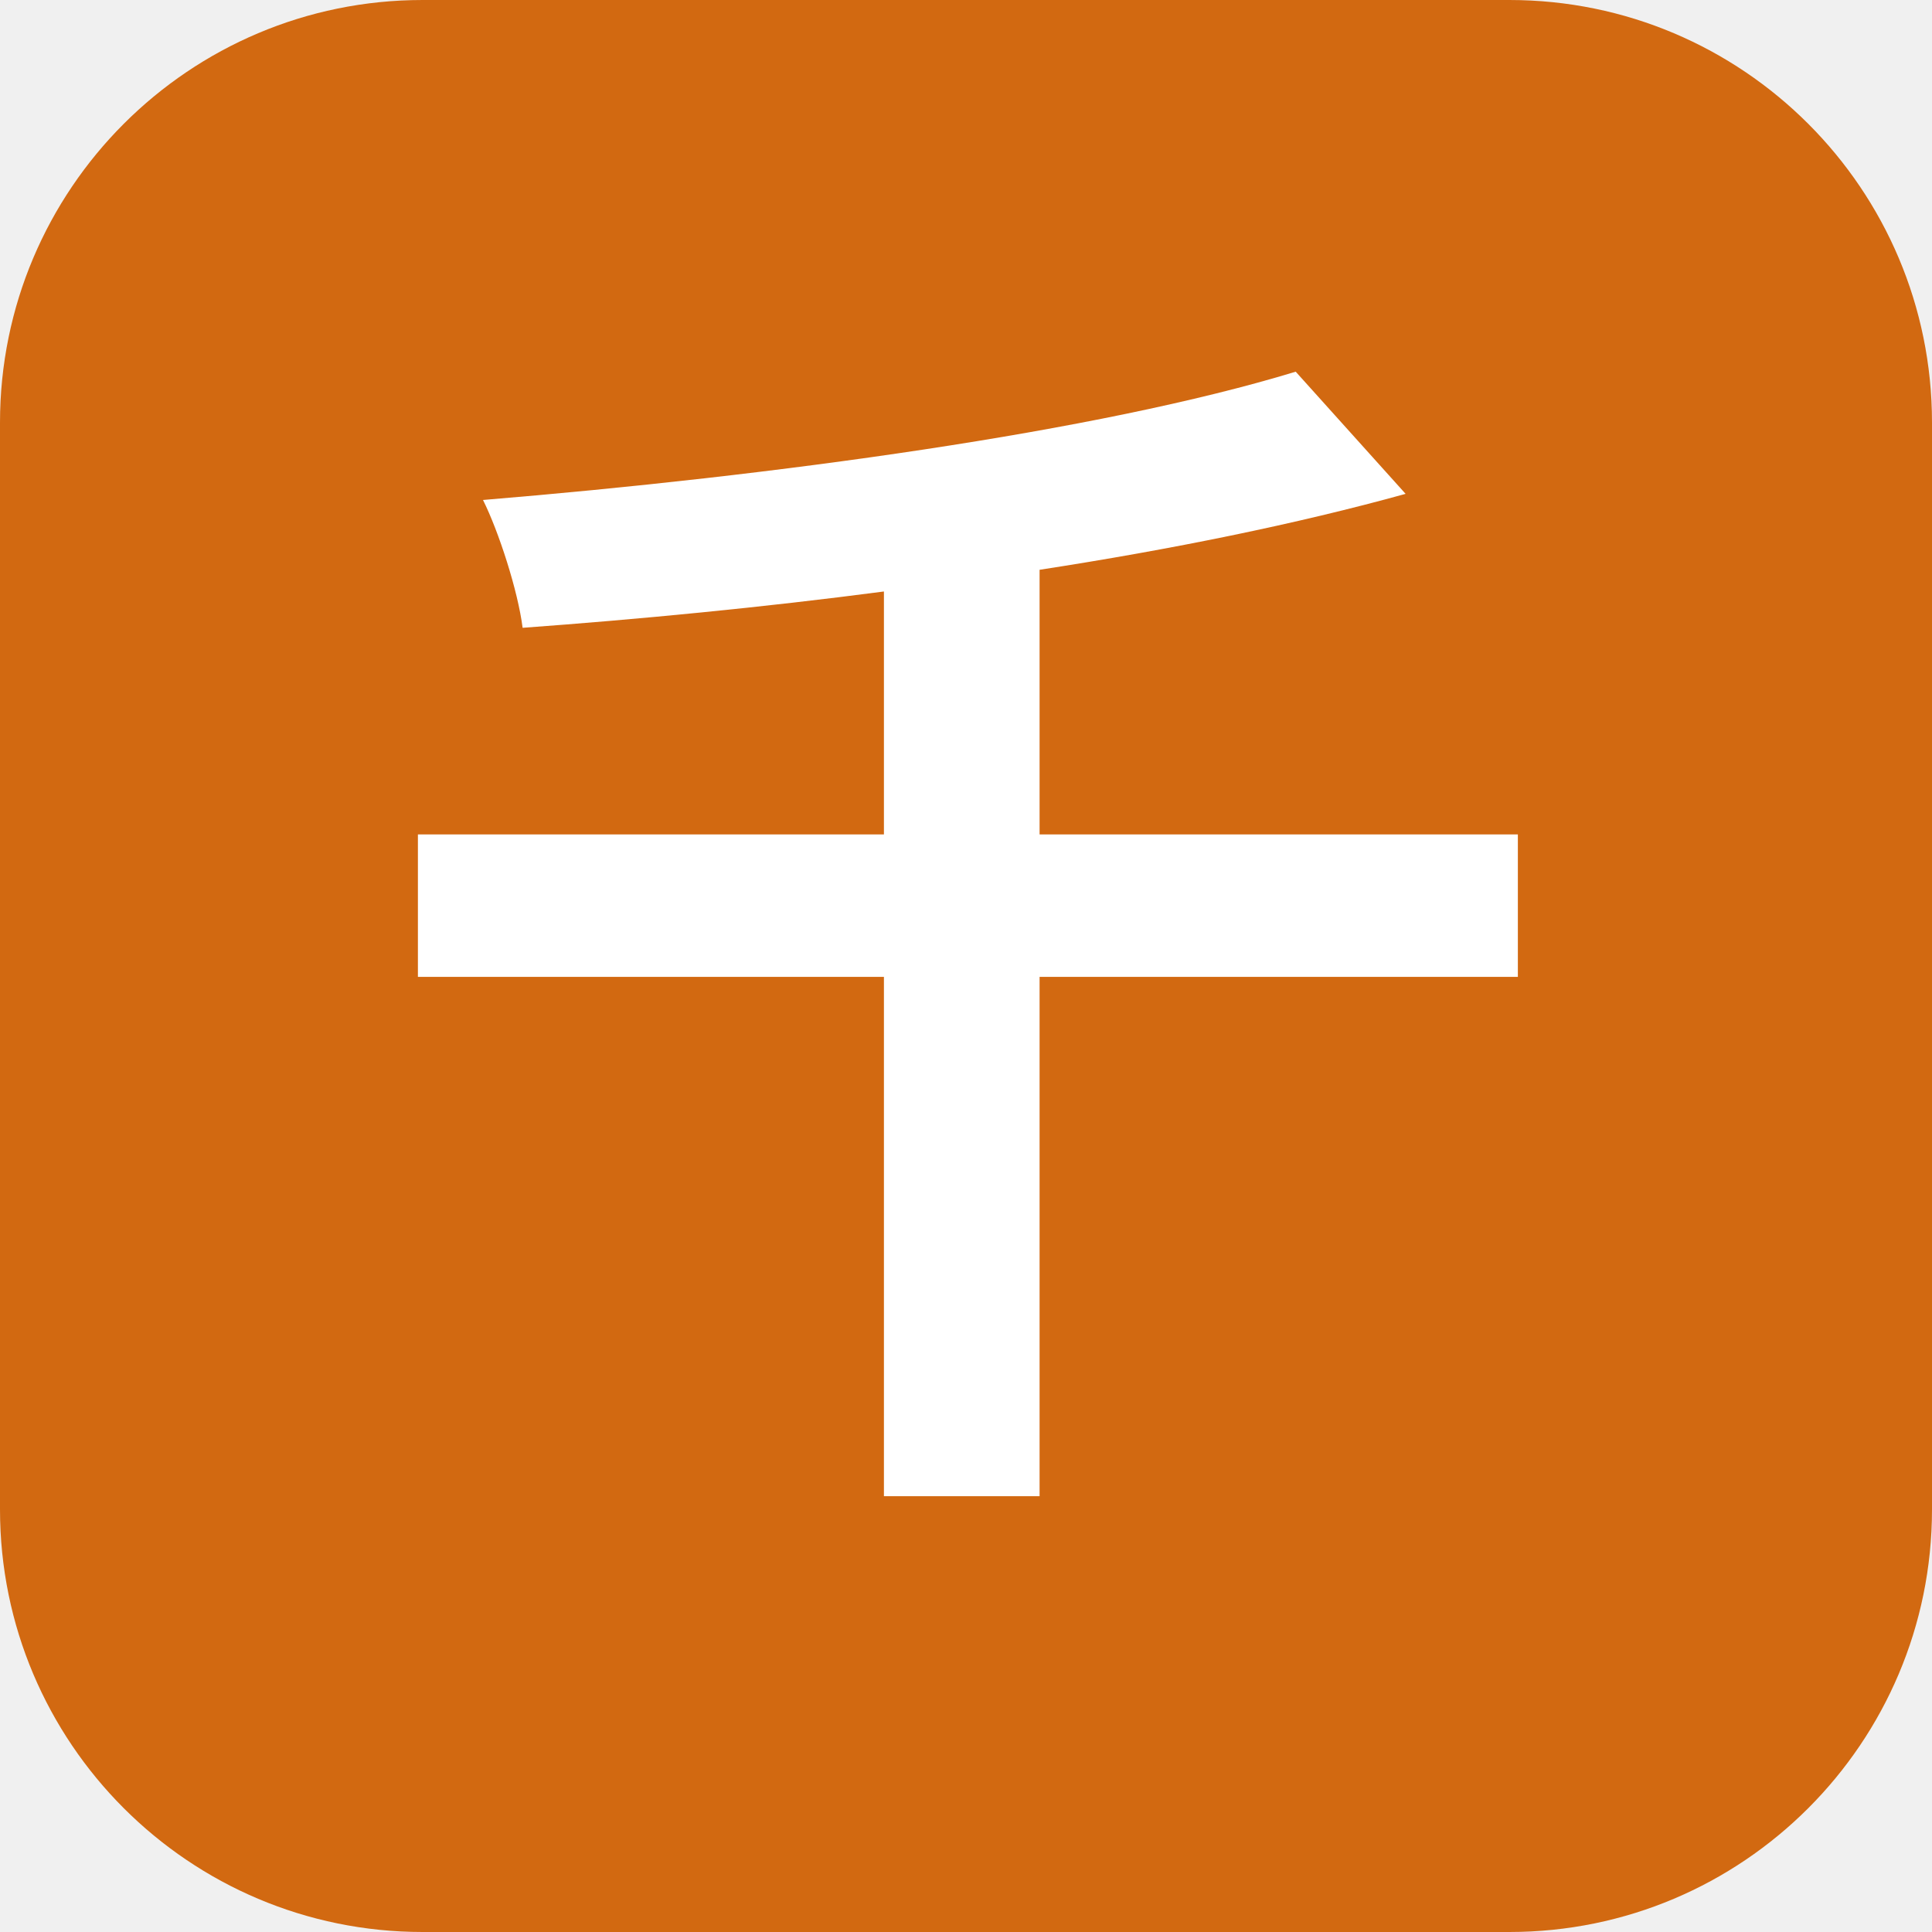
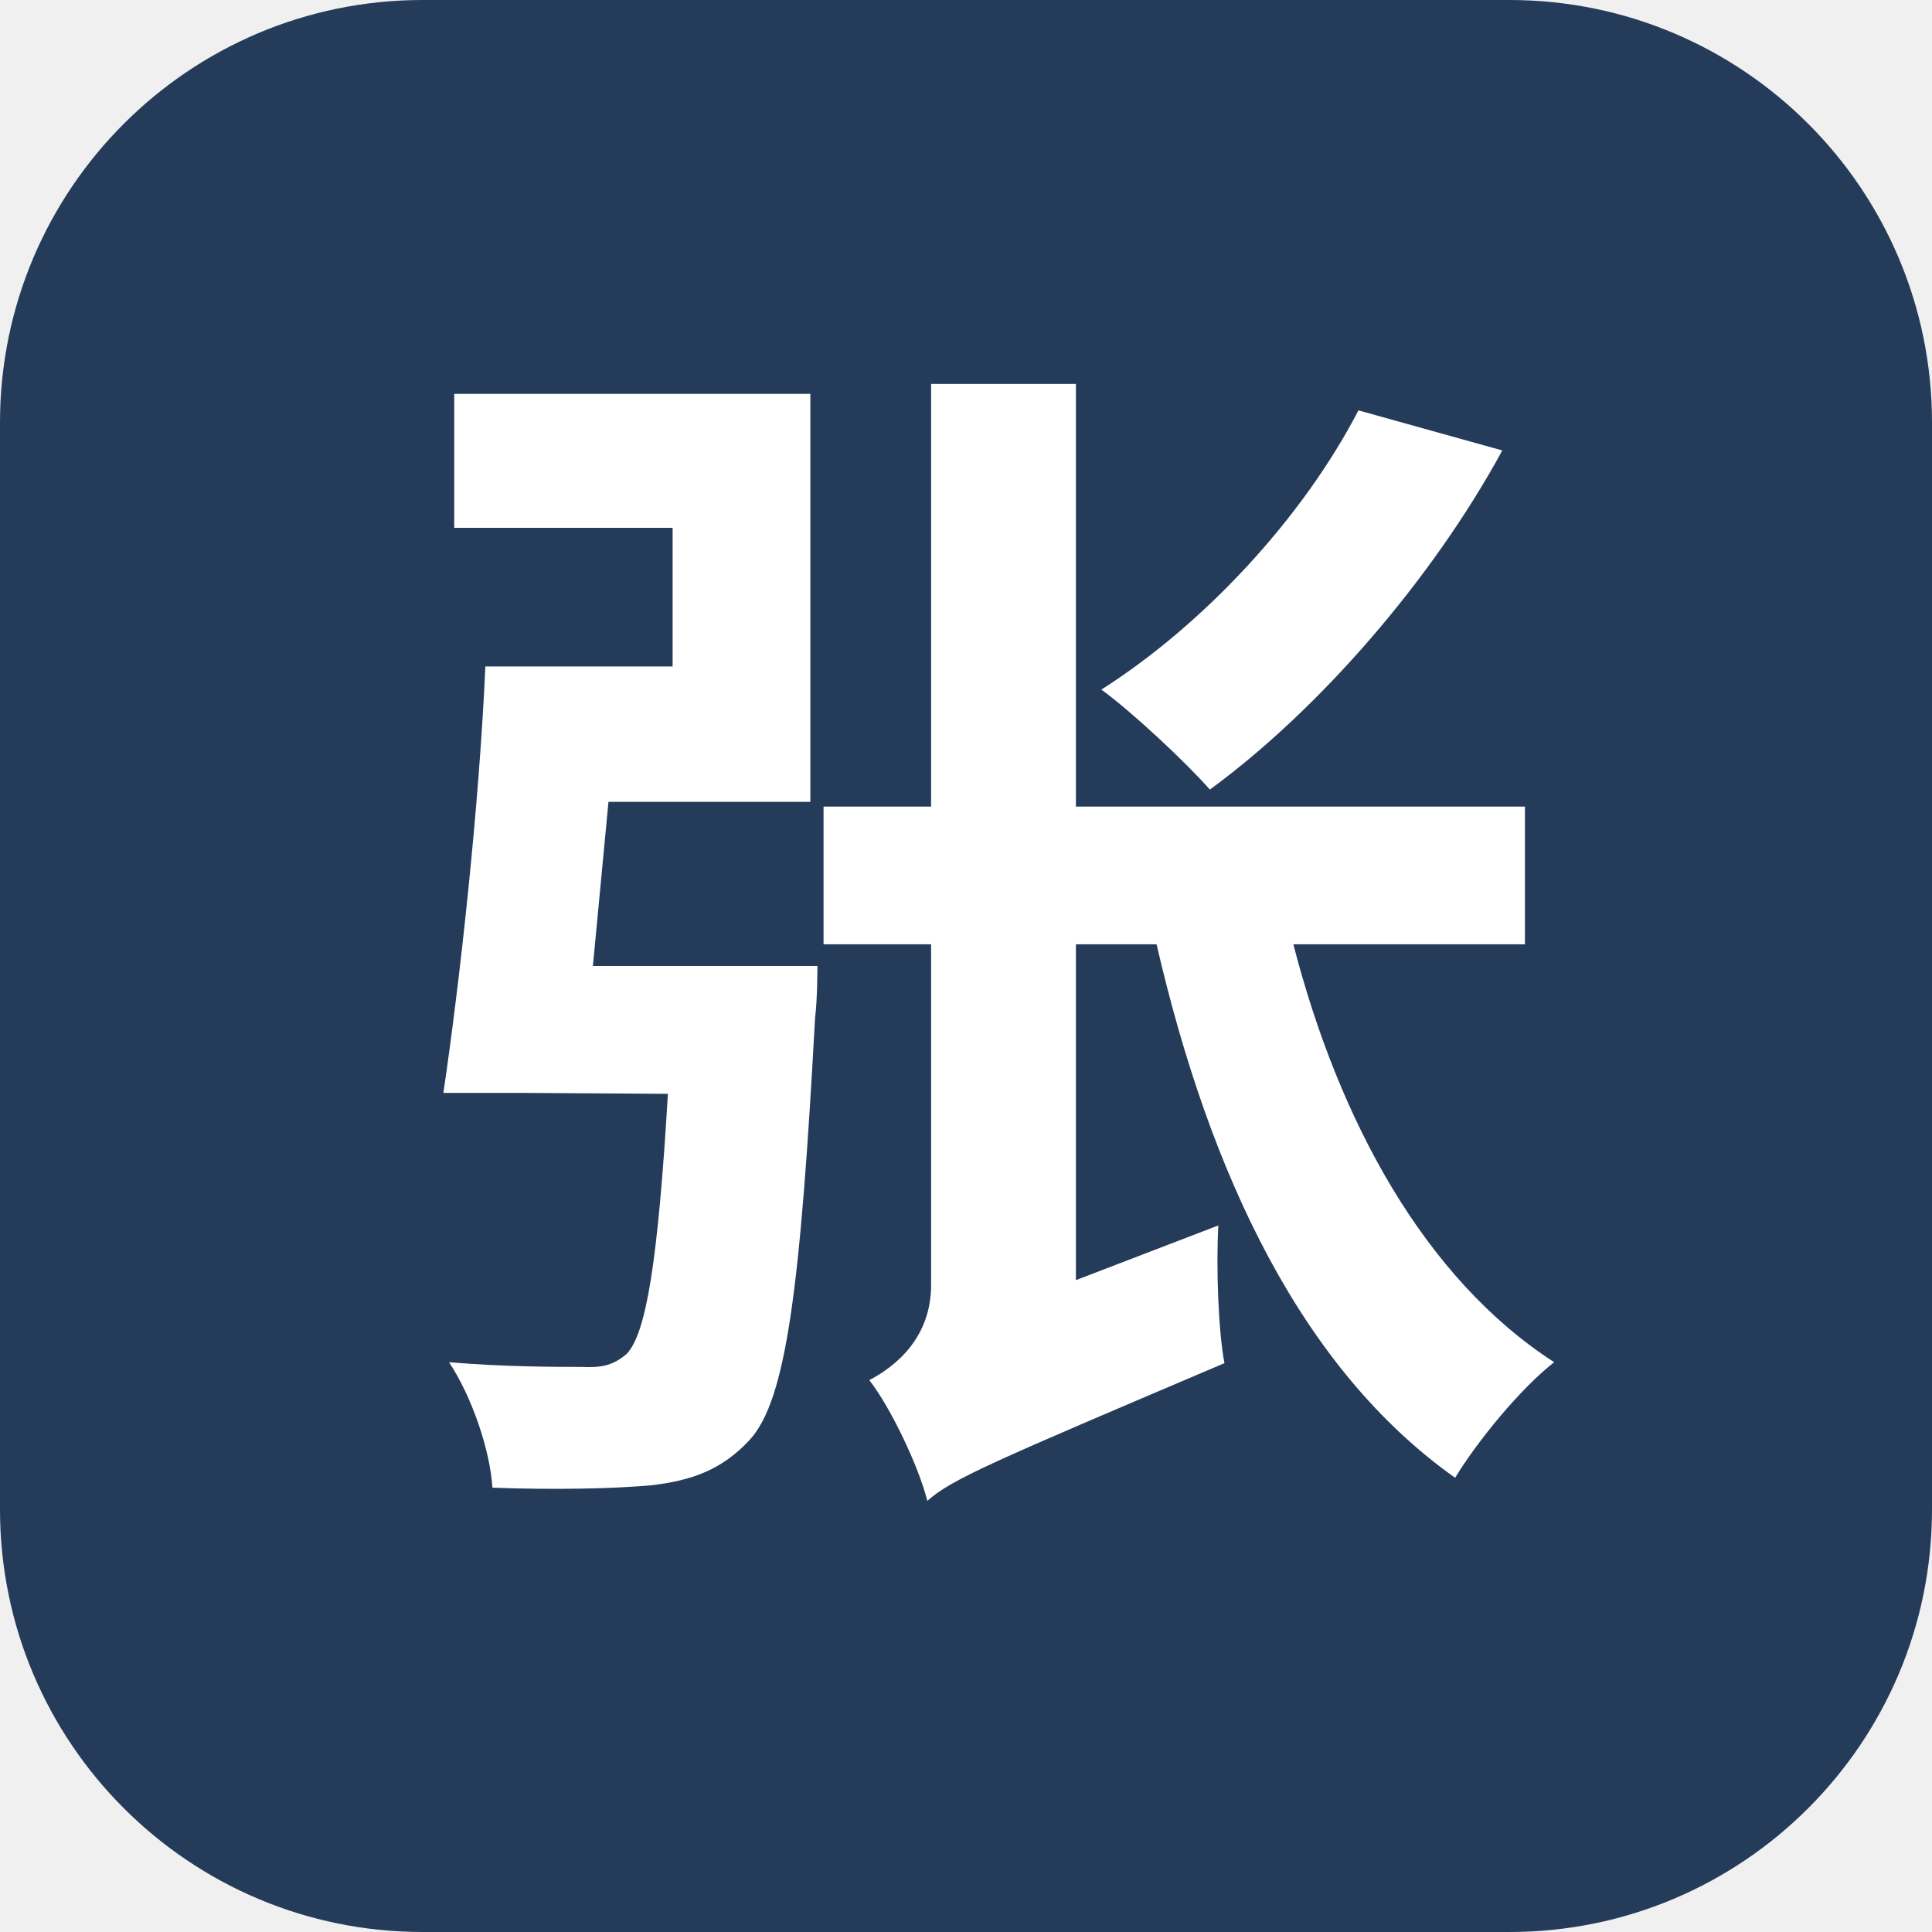
<svg xmlns="http://www.w3.org/2000/svg" viewBox="0 0 64 64">
-   <rect width="64" height="64" rx="14" fill="#d26911" />
-   <text x="32" y="46" font-family="PingFang SC, Hiragino Sans GB, Microsoft YaHei, sans-serif" font-size="40" font-weight="700" fill="#ffffff" text-anchor="middle">千</text>
+   <rect width="64" height="64" rx="14" fill="#243b5a" />
+   <text x="32" y="46" font-family="PingFang SC, Hiragino Sans GB, Microsoft YaHei, sans-serif" font-size="40" font-weight="700" fill="#ffffff" text-anchor="middle">张</text>
</svg>
